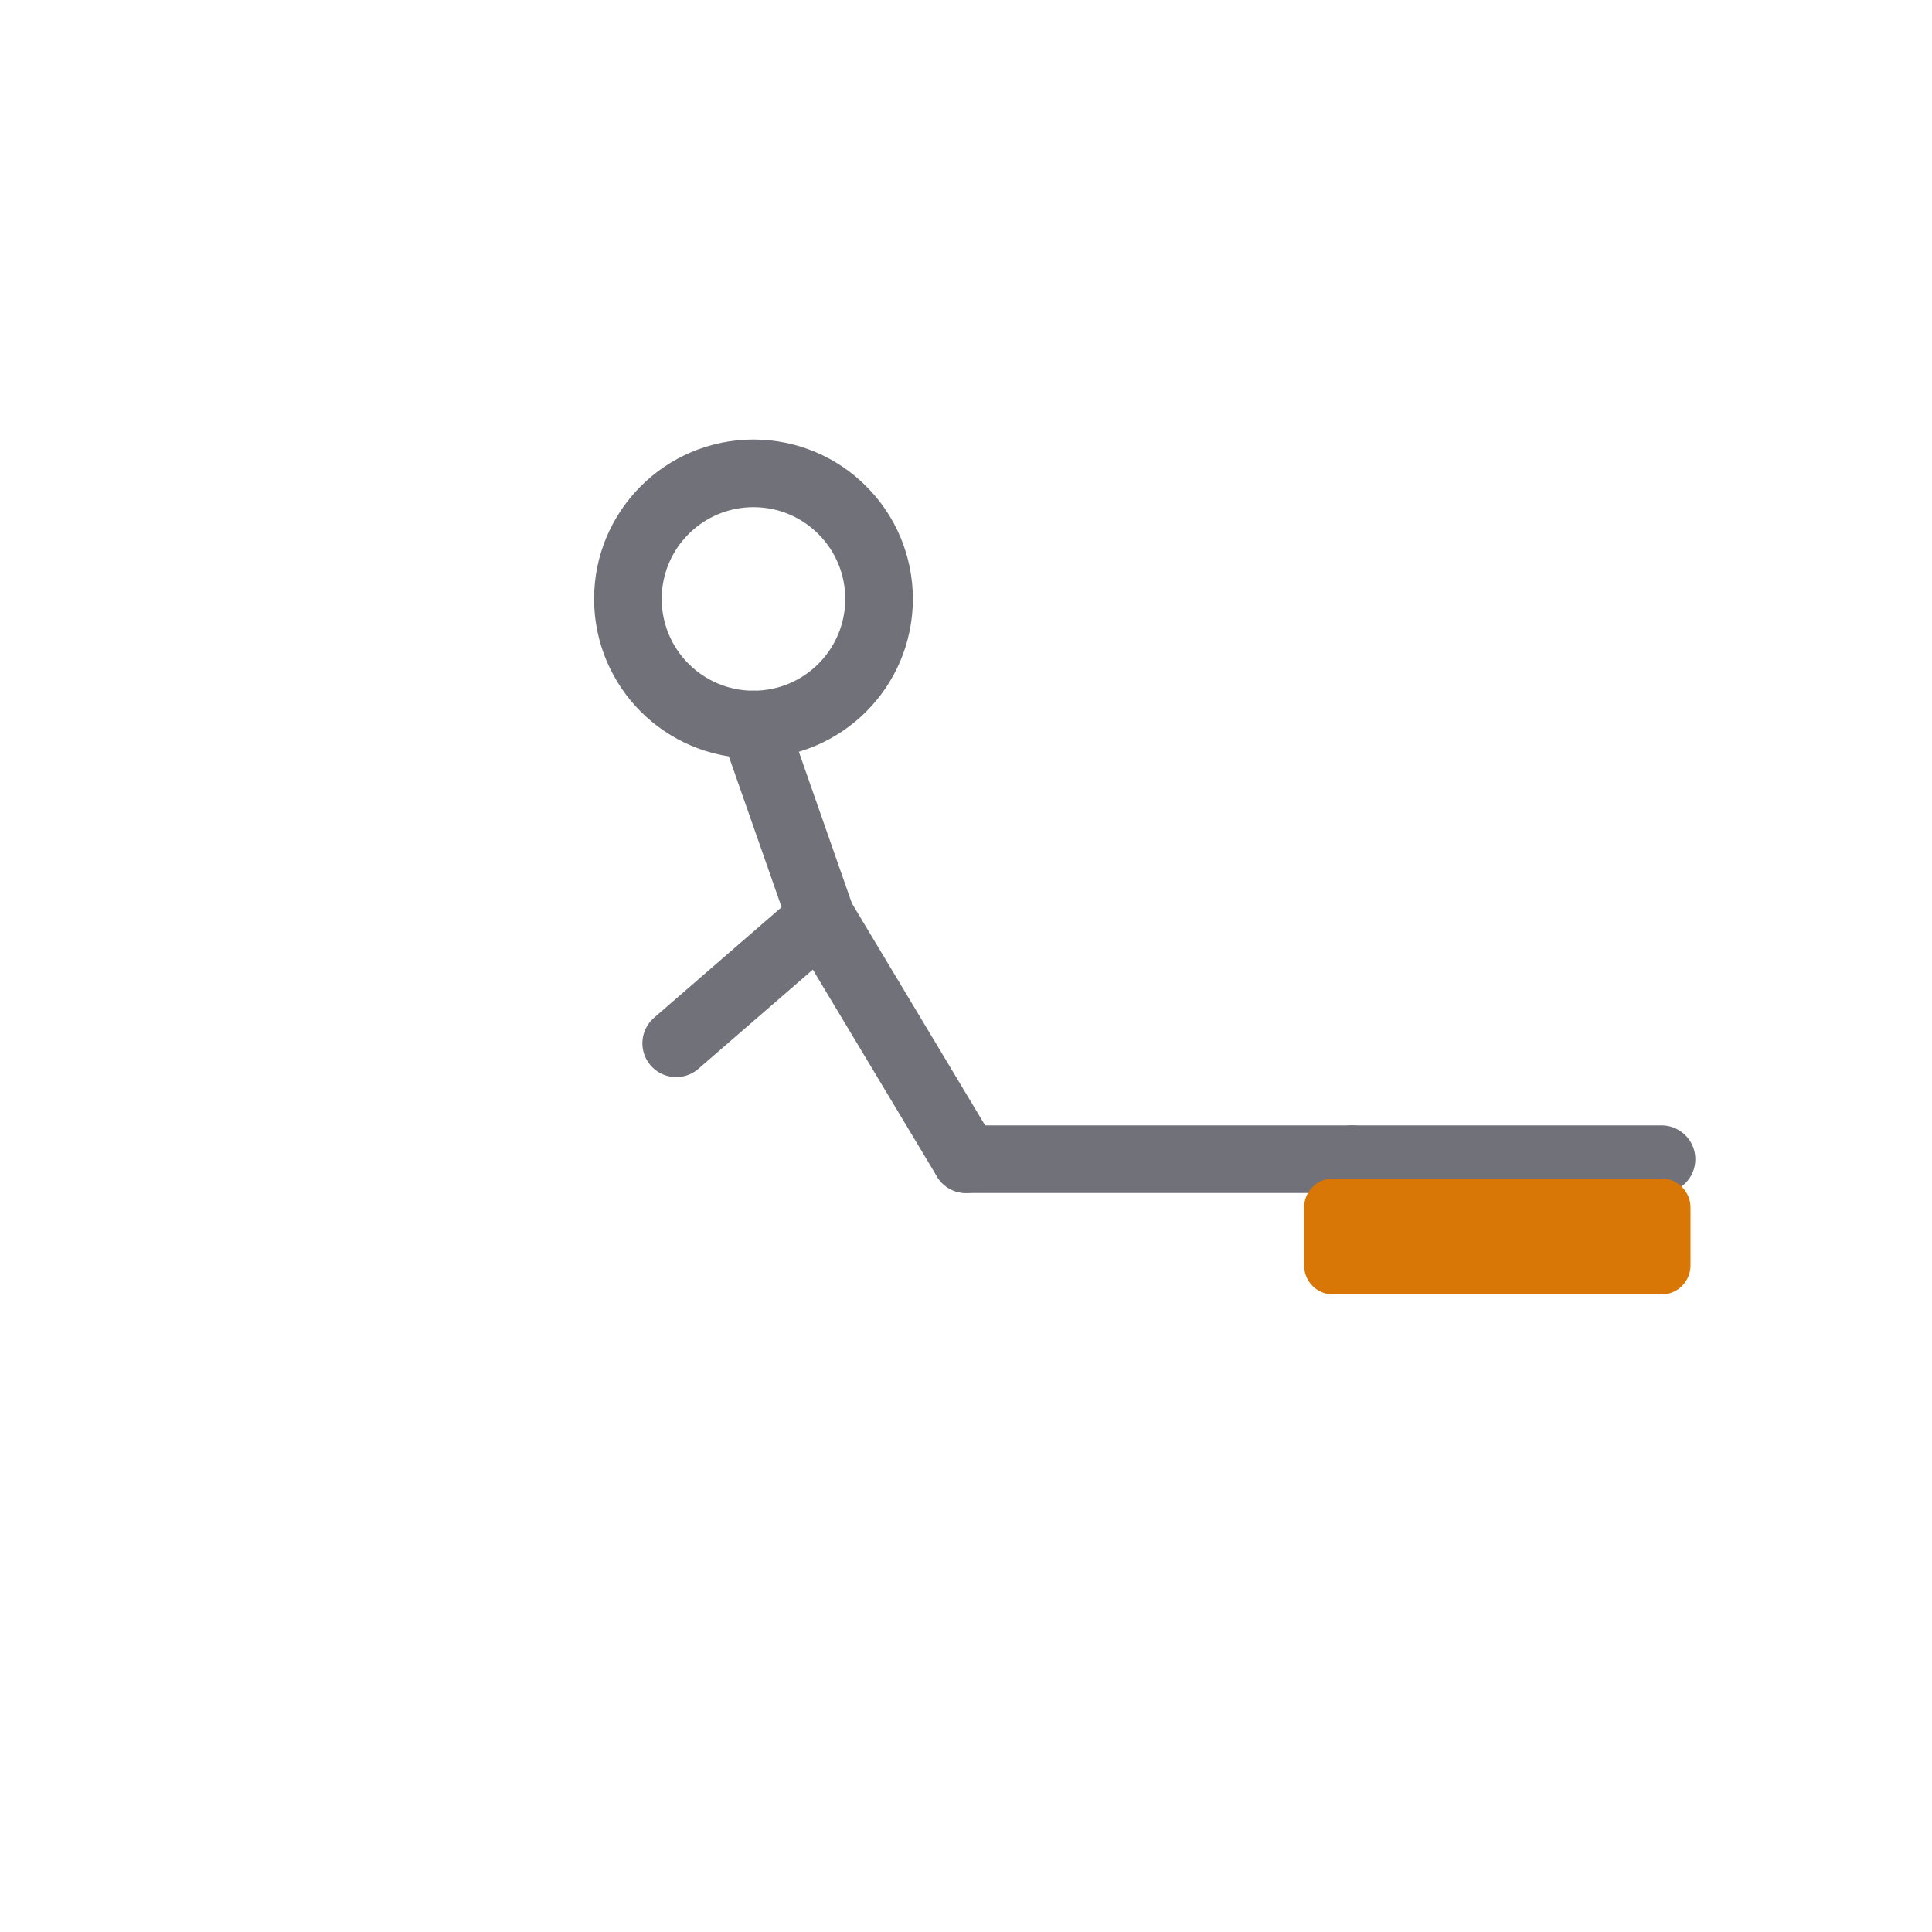
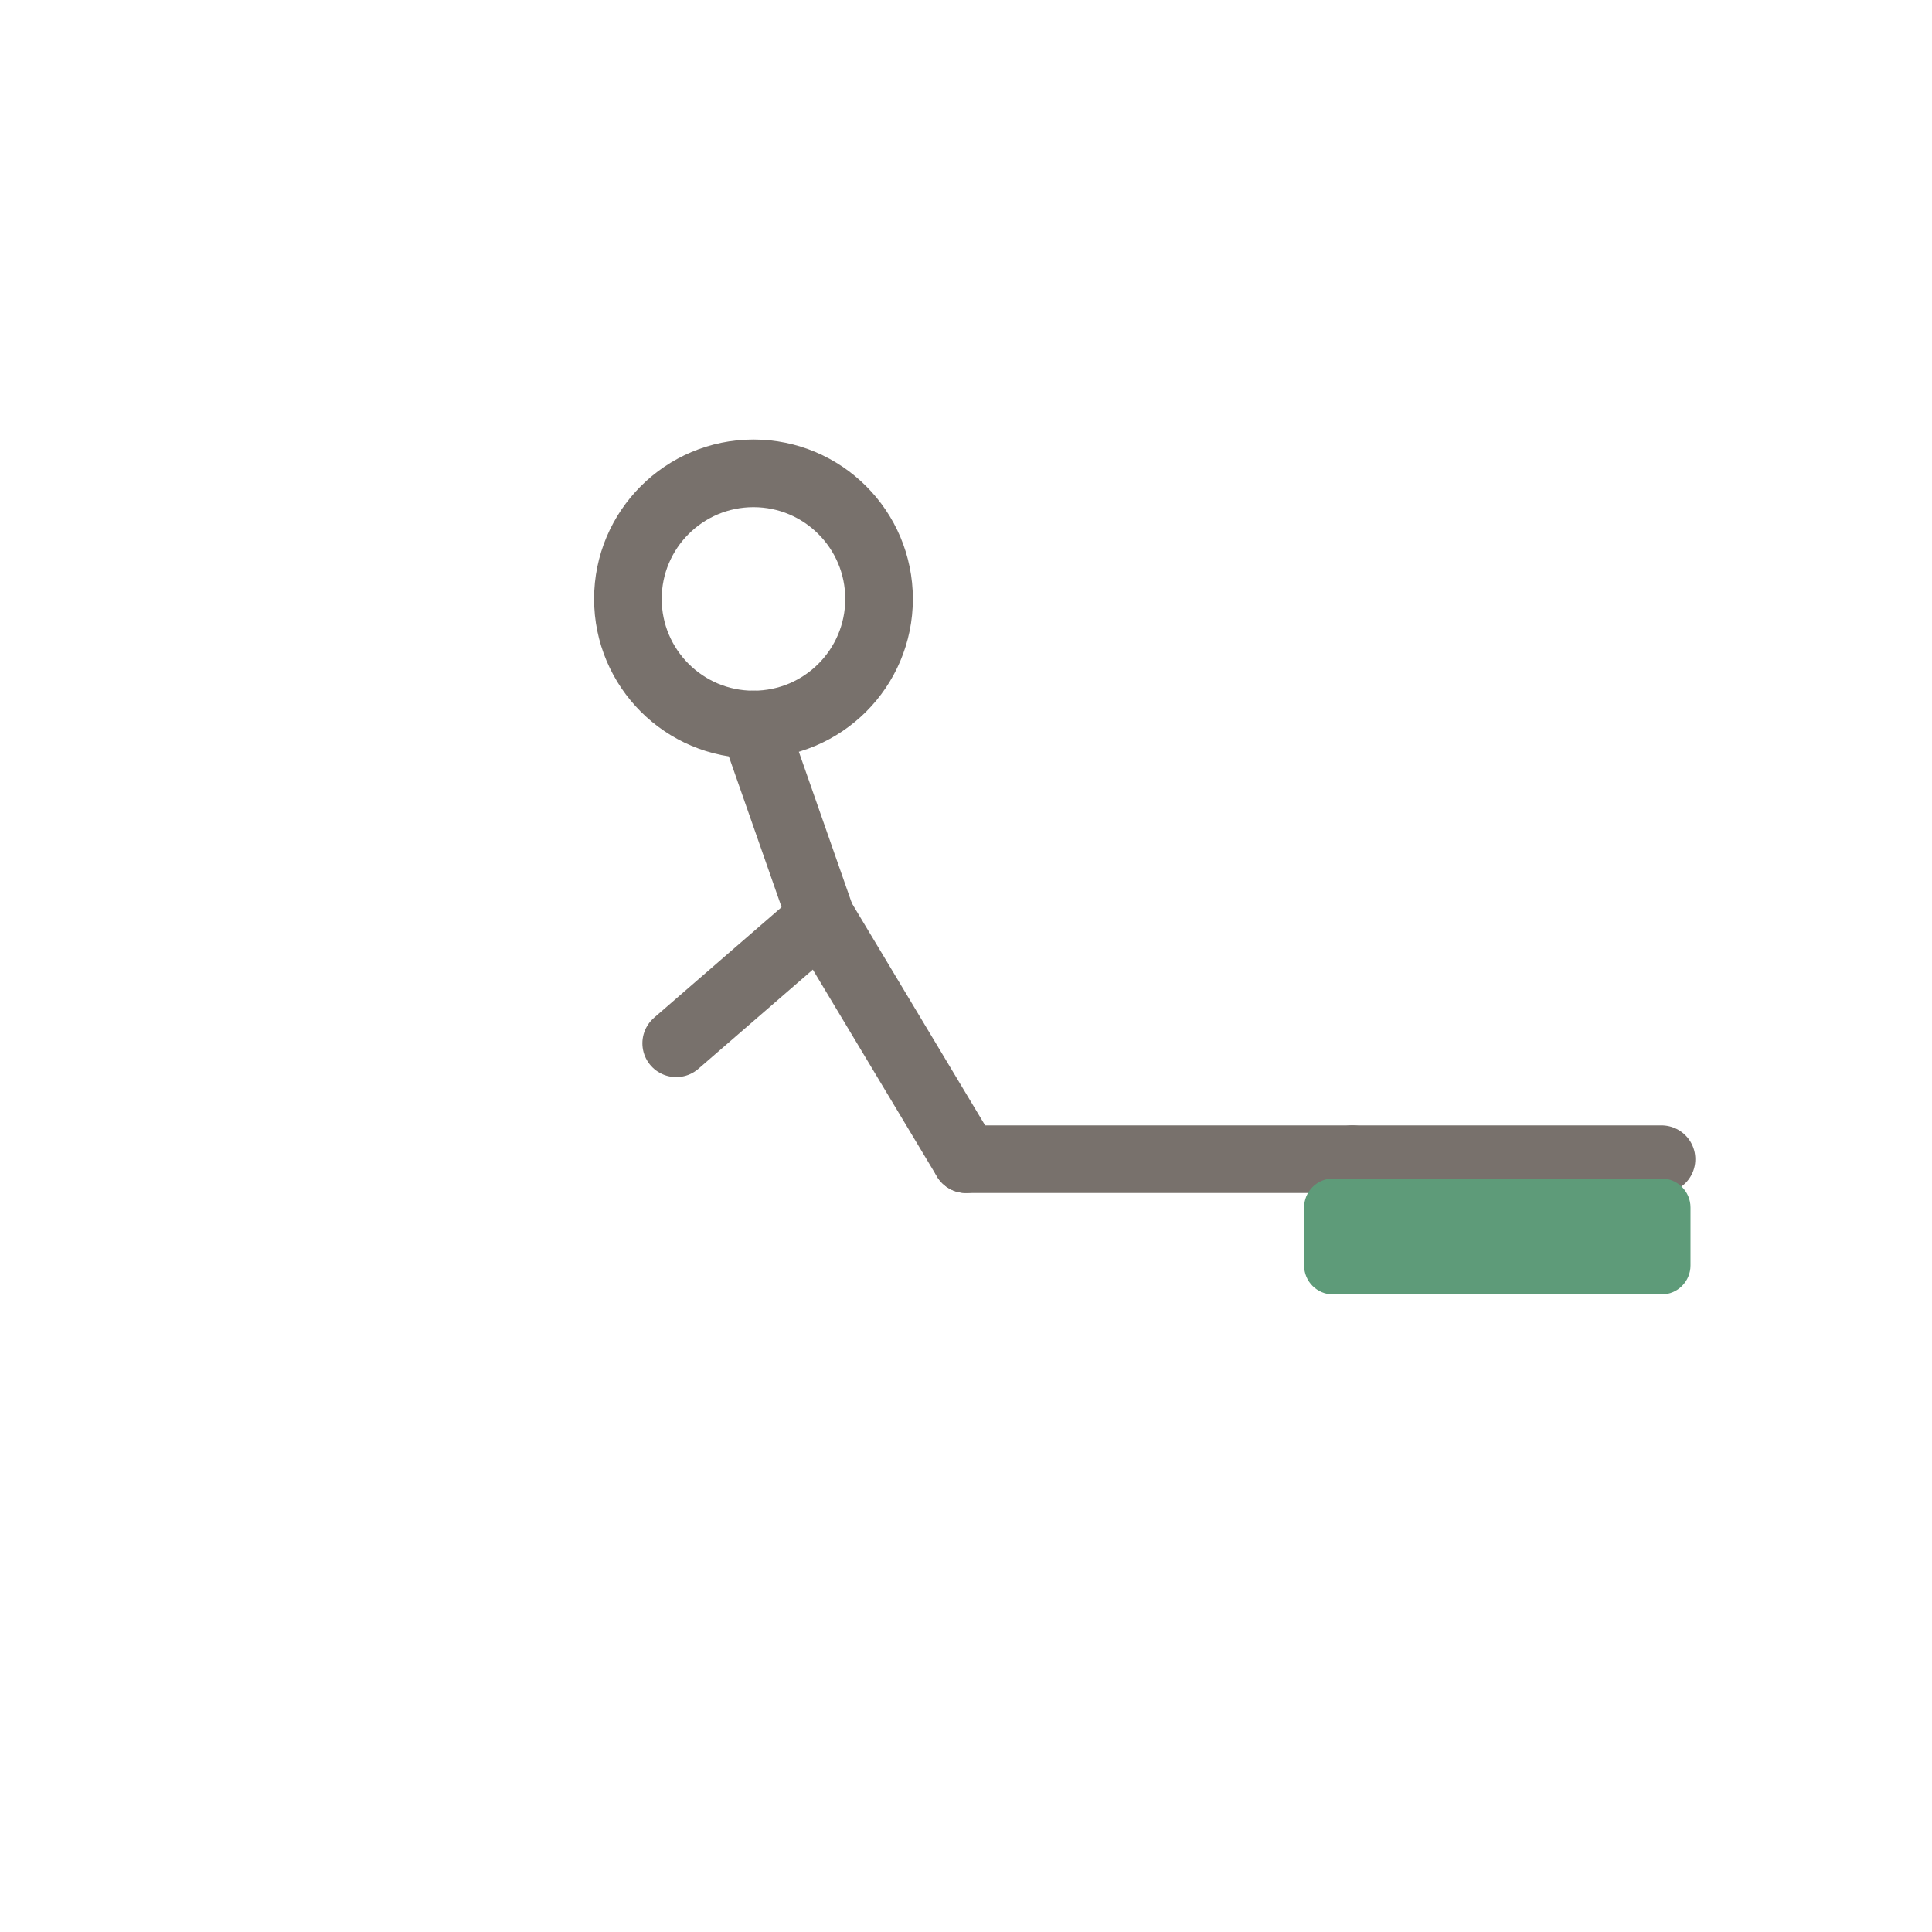
<svg xmlns="http://www.w3.org/2000/svg" viewBox="0 0 200 200">
-   <polyline points="78,75,85,95" stroke="#71717a" stroke-width="7" stroke-linecap="round" stroke-linejoin="round" fill="none" />
-   <circle cx="78" cy="62" r="13" stroke="#71717a" stroke-width="7" stroke-linecap="round" stroke-linejoin="round" fill="none" />
-   <polyline points="85,95,100,120" stroke="#71717a" stroke-width="7" stroke-linecap="round" stroke-linejoin="round" fill="none" />
-   <polyline points="100,120,140,120" stroke="#71717a" stroke-width="7" stroke-linecap="round" stroke-linejoin="round" fill="none" />
-   <polyline points="140,120,172,120" stroke="#71717a" stroke-width="7" stroke-linecap="round" stroke-linejoin="round" fill="none" />
-   <polyline points="85,95,70,108" stroke="#71717a" stroke-width="7" stroke-linecap="round" stroke-linejoin="round" fill="none" />
-   <rect x="135" y="122" width="40" height="12" rx="3" fill="#d97706" />
+   <polyline points="78,75,85,95" stroke="#78716c" stroke-width="7" stroke-linecap="round" stroke-linejoin="round" fill="none" />
+   <circle cx="78" cy="62" r="13" stroke="#78716c" stroke-width="7" stroke-linecap="round" stroke-linejoin="round" fill="none" />
+   <polyline points="85,95,100,120" stroke="#78716c" stroke-width="7" stroke-linecap="round" stroke-linejoin="round" fill="none" />
+   <polyline points="100,120,140,120" stroke="#78716c" stroke-width="7" stroke-linecap="round" stroke-linejoin="round" fill="none" />
+   <polyline points="140,120,172,120" stroke="#78716c" stroke-width="7" stroke-linecap="round" stroke-linejoin="round" fill="none" />
+   <polyline points="85,95,70,108" stroke="#78716c" stroke-width="7" stroke-linecap="round" stroke-linejoin="round" fill="none" />
+   <rect x="135" y="122" width="40" height="12" rx="3" fill="#5e9b79" />
</svg>
